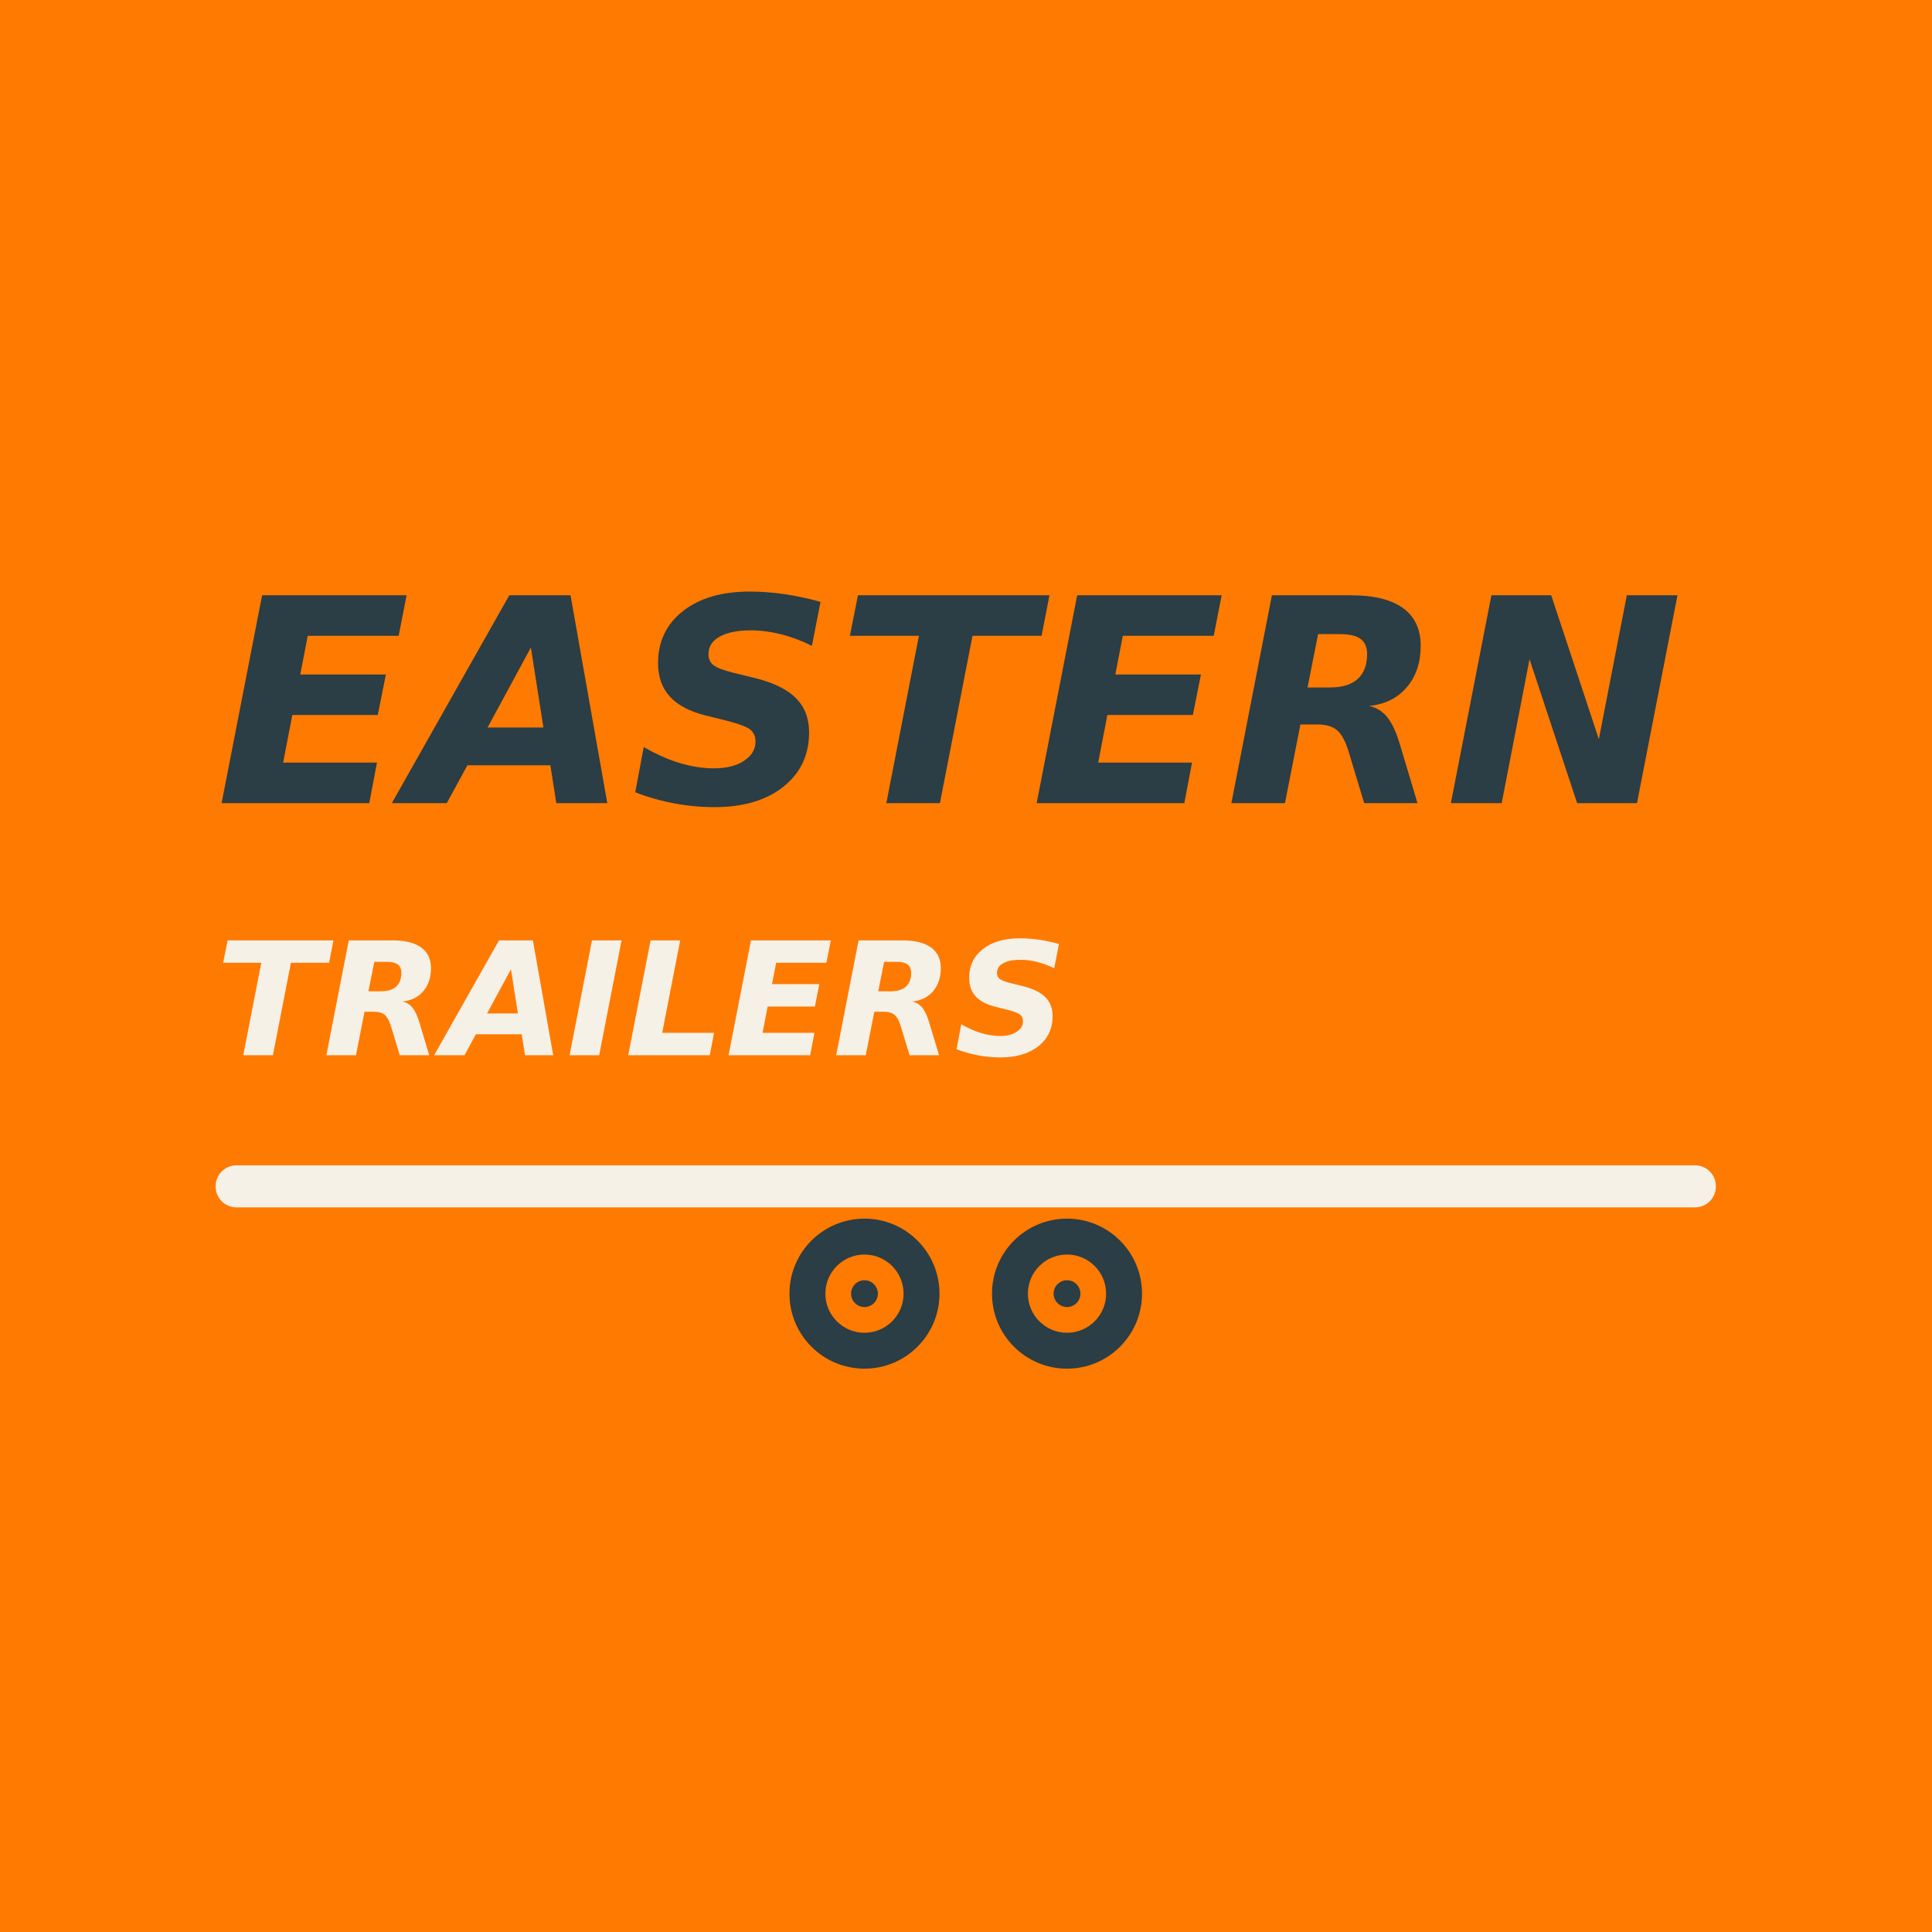
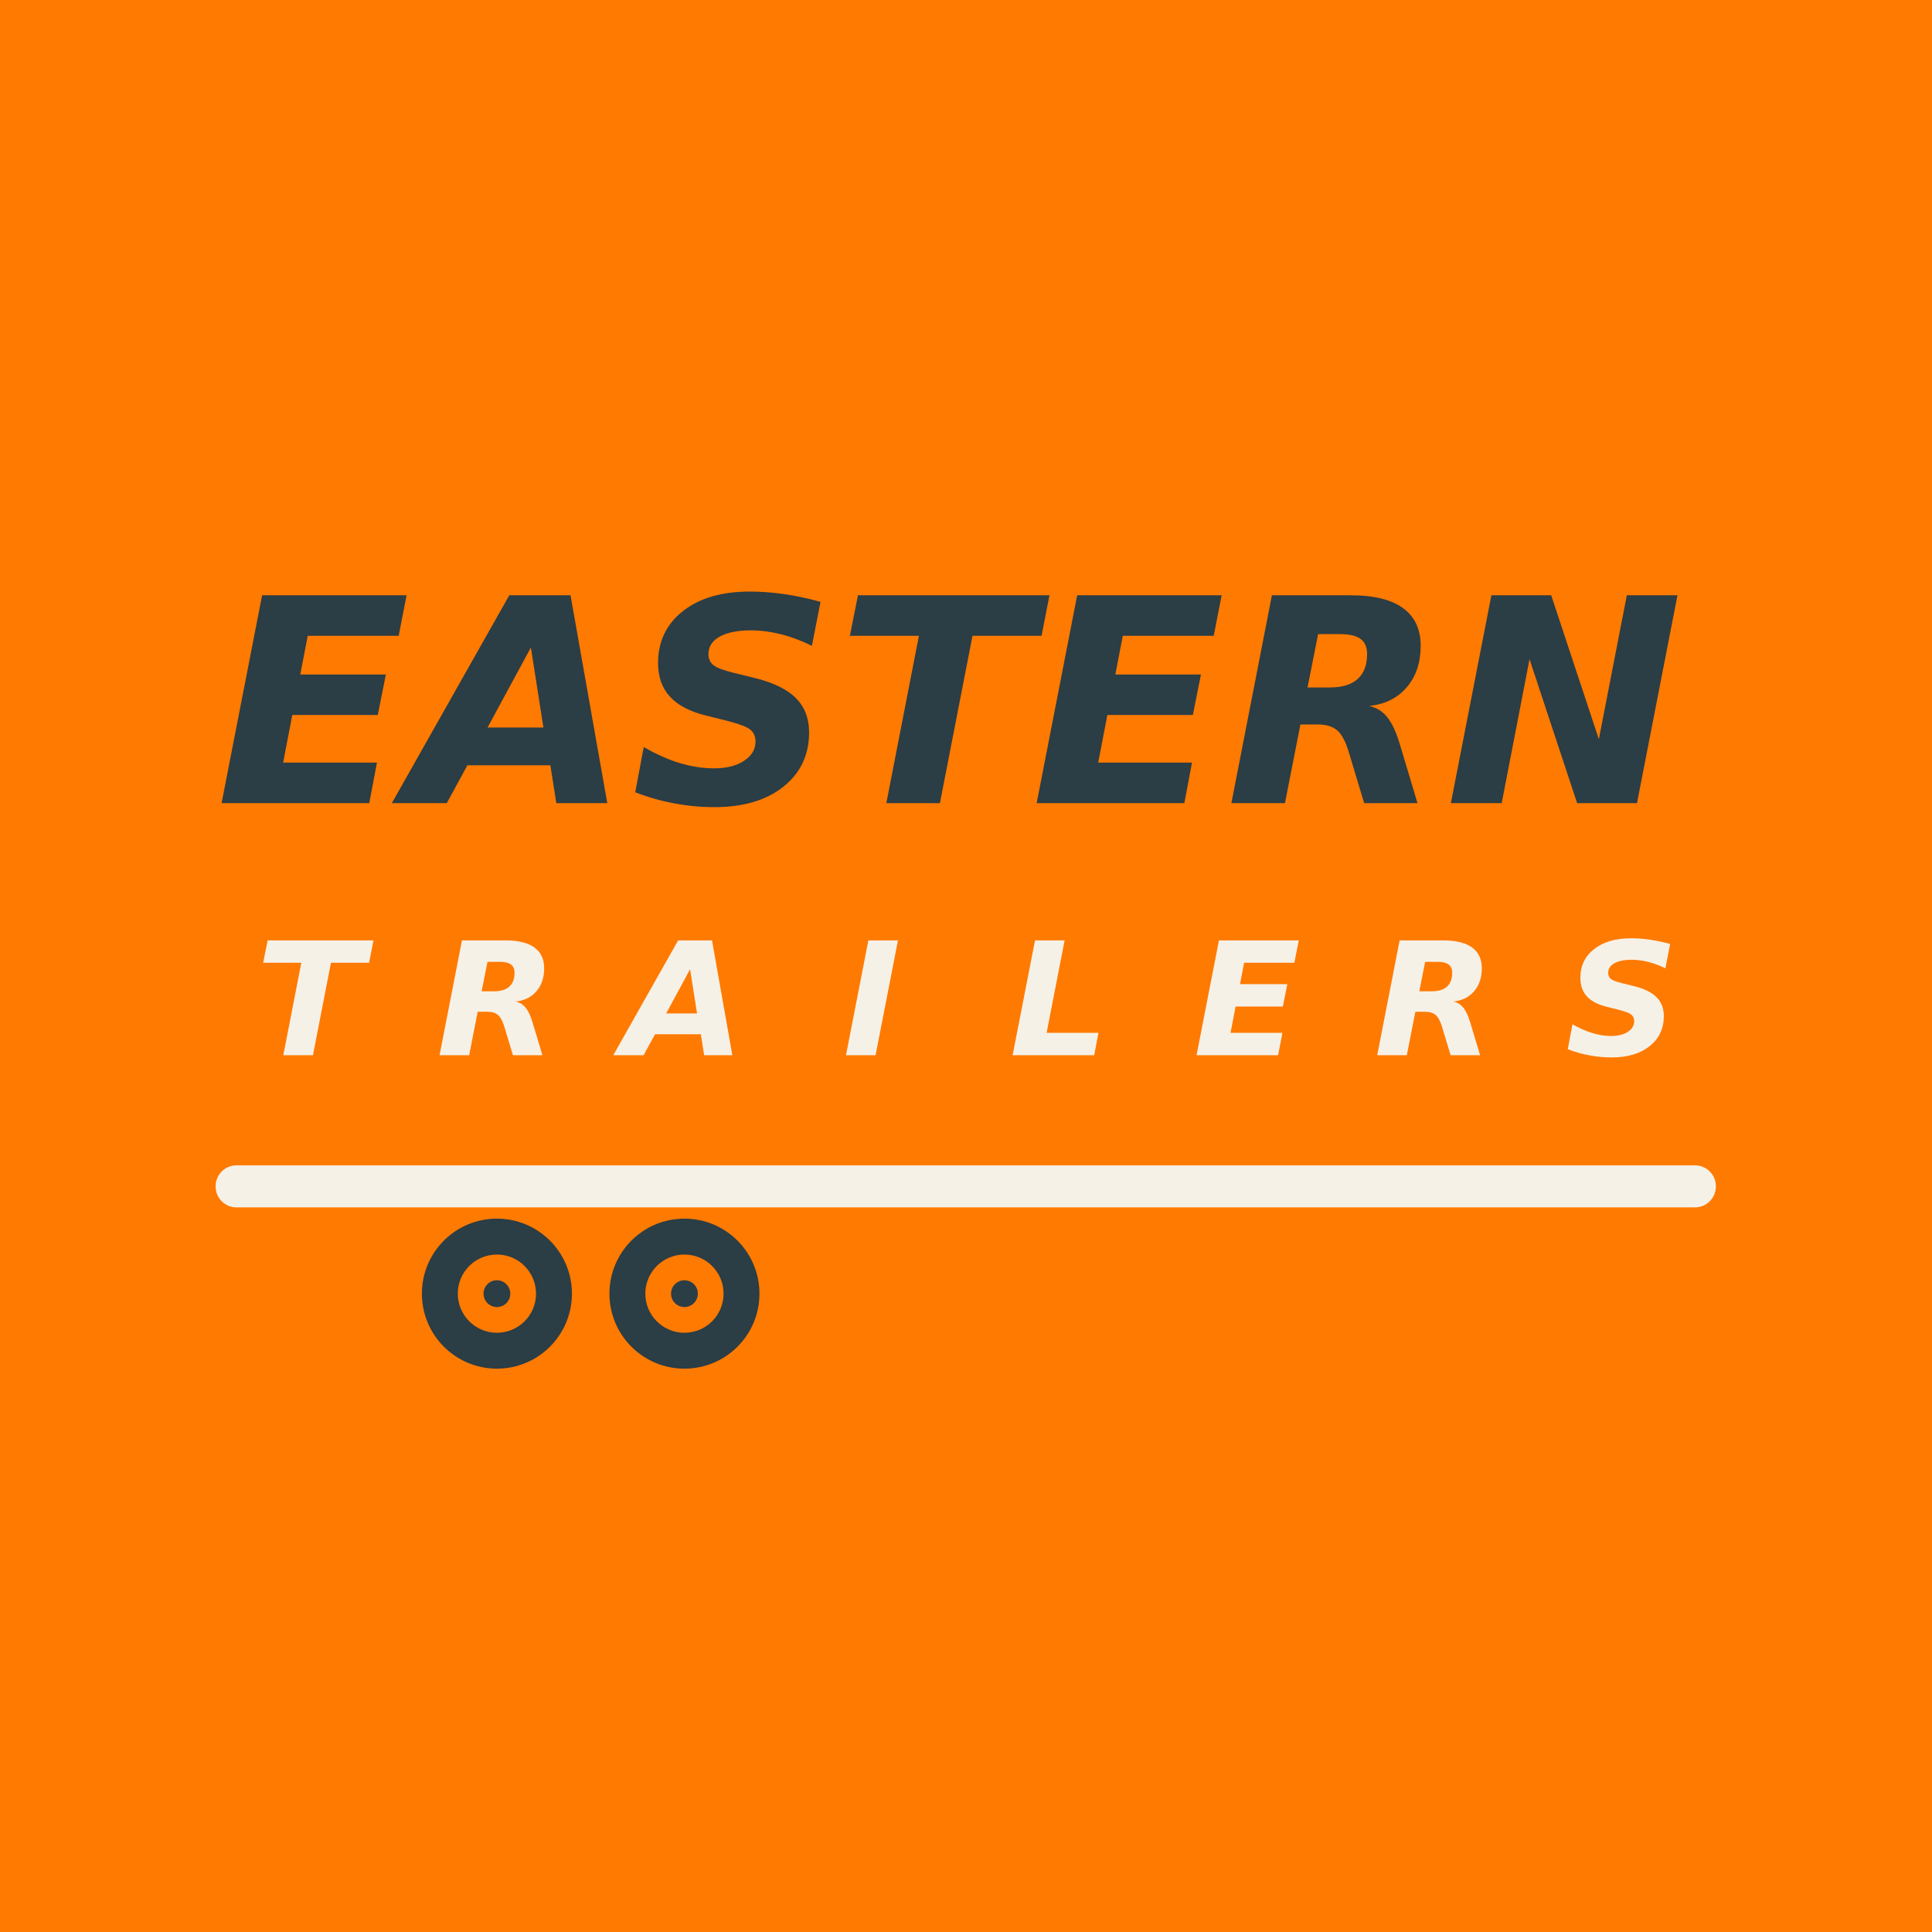
<svg xmlns="http://www.w3.org/2000/svg" viewBox="0 0 300 300" width="300" height="300">
  <rect width="300" height="300" fill="#FF7A00" />
  <g transform="translate(21.0,77.7) scale(0.416)">
    <text x="30" y="113.0" font-family="DejaVu Sans" font-weight="900" font-size="106.4" fill="#2B3D45" textLength="560" lengthAdjust="spacingAndGlyphs" font-style="italic">EASTERN</text>
-     <text x="30" y="207.1" font-family="DejaVu Sans" font-weight="900" font-size="58.8" fill="#F6F1E7" textLength="560" lengthAdjust="spacing" font-style="italic">TRAILERS</text>
+     <text x="65.0" y="207.1" text-anchor="middle" font-family="DejaVu Sans" font-weight="900" font-size="58.8" fill="#F6F1E7" font-style="italic">T</text>
+     <text x="135.0" y="207.1" text-anchor="middle" font-family="DejaVu Sans" font-weight="900" font-size="58.8" fill="#F6F1E7" font-style="italic">R</text>
+     <text x="205.0" y="207.1" text-anchor="middle" font-family="DejaVu Sans" font-weight="900" font-size="58.8" fill="#F6F1E7" font-style="italic">A</text>
+     <text x="275.0" y="207.1" text-anchor="middle" font-family="DejaVu Sans" font-weight="900" font-size="58.8" fill="#F6F1E7" font-style="italic">I</text>
+     <text x="345.0" y="207.1" text-anchor="middle" font-family="DejaVu Sans" font-weight="900" font-size="58.8" fill="#F6F1E7" font-style="italic">L</text>
+     <text x="415.0" y="207.1" text-anchor="middle" font-family="DejaVu Sans" font-weight="900" font-size="58.8" fill="#F6F1E7" font-style="italic">E</text>
+     <text x="485.0" y="207.1" text-anchor="middle" font-family="DejaVu Sans" font-weight="900" font-size="58.8" fill="#F6F1E7" font-style="italic">R</text>
+     <text x="555.0" y="207.1" text-anchor="middle" font-family="DejaVu Sans" font-weight="900" font-size="58.8" fill="#F6F1E7" font-style="italic">S</text>
    <rect x="30" y="248.2" width="560" height="15.7" rx="7.8" fill="#F6F1E7" />
-     <circle cx="272.2" cy="296.1" r="28.0" fill="#2B3D45" />
-     <circle cx="272.2" cy="296.1" r="14.6" fill="#FF7A00" />
-     <circle cx="272.2" cy="296.1" r="5.0" fill="#2B3D45" />
-     <circle cx="347.8" cy="296.1" r="28.0" fill="#2B3D45" />
-     <circle cx="347.8" cy="296.1" r="14.6" fill="#FF7A00" />
-     <circle cx="347.8" cy="296.1" r="5.0" fill="#2B3D45" />
+     <circle cx="135.0" cy="296.1" r="28.0" fill="#2B3D45" />
+     <circle cx="135.0" cy="296.1" r="14.6" fill="#FF7A00" />
+     <circle cx="135.0" cy="296.1" r="5.0" fill="#2B3D45" />
+     <circle cx="205.0" cy="296.1" r="28.0" fill="#2B3D45" />
+     <circle cx="205.0" cy="296.1" r="14.6" fill="#FF7A00" />
+     <circle cx="205.0" cy="296.1" r="5.0" fill="#2B3D45" />
  </g>
</svg>
